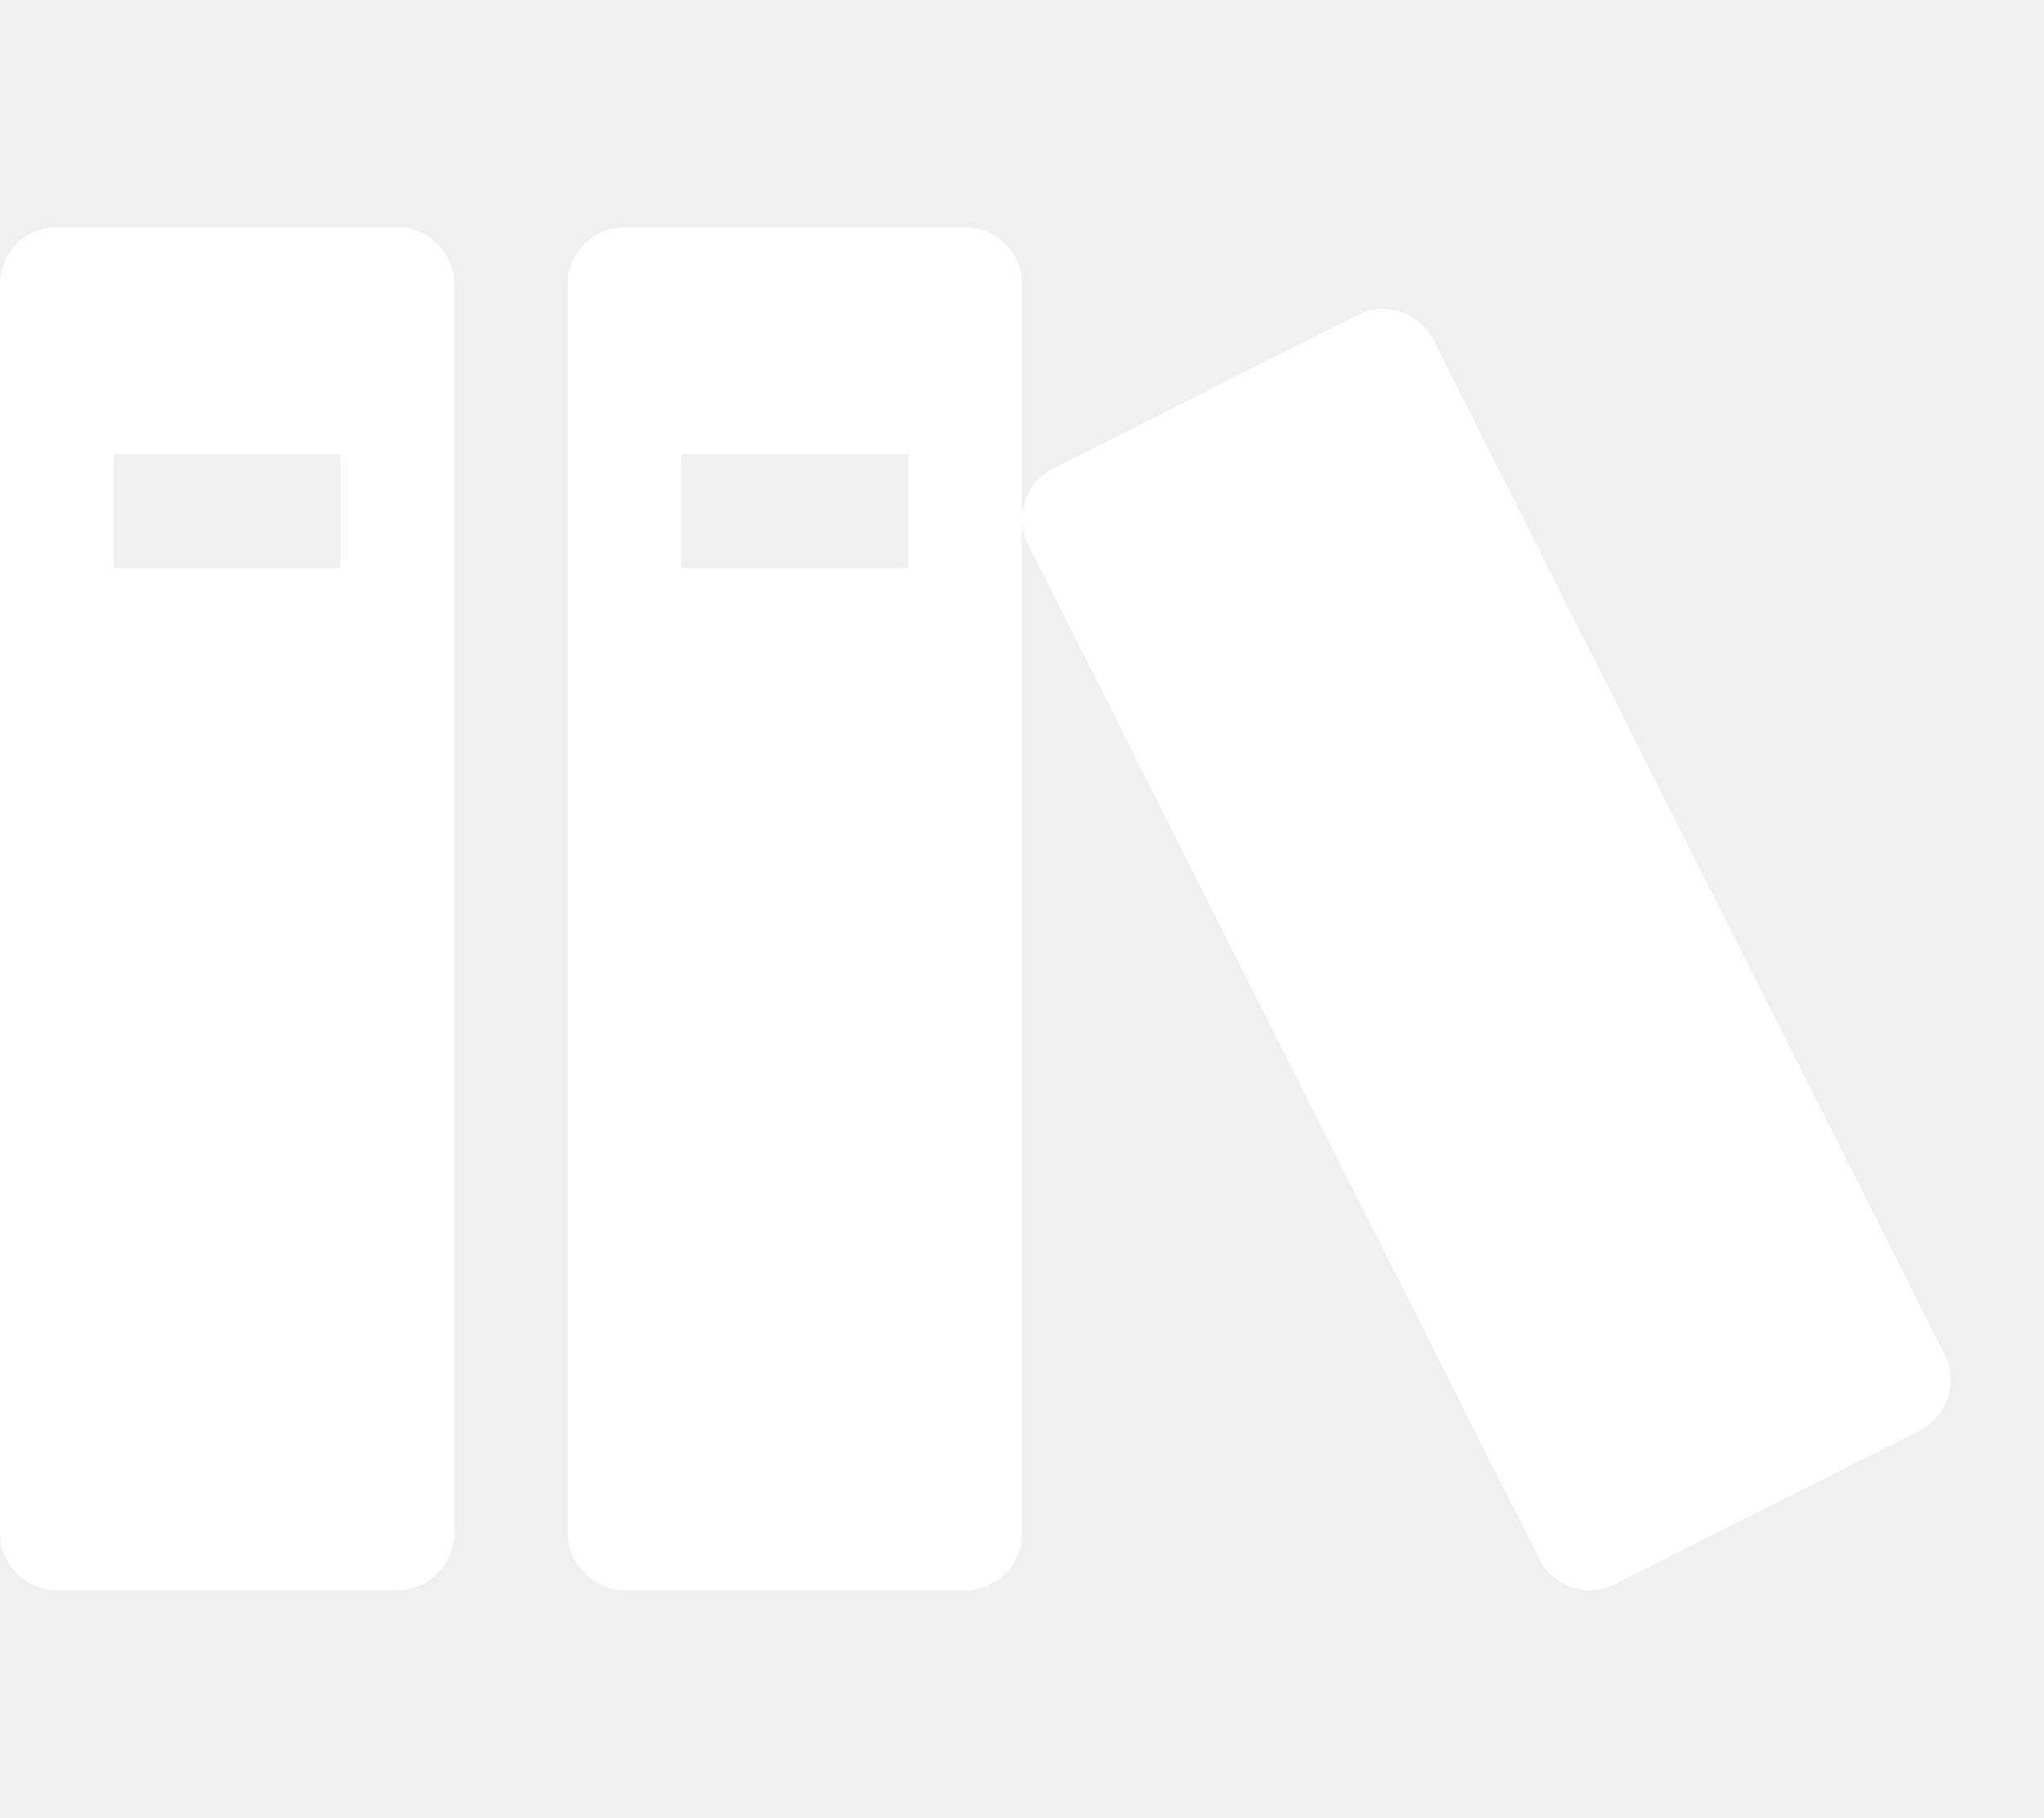
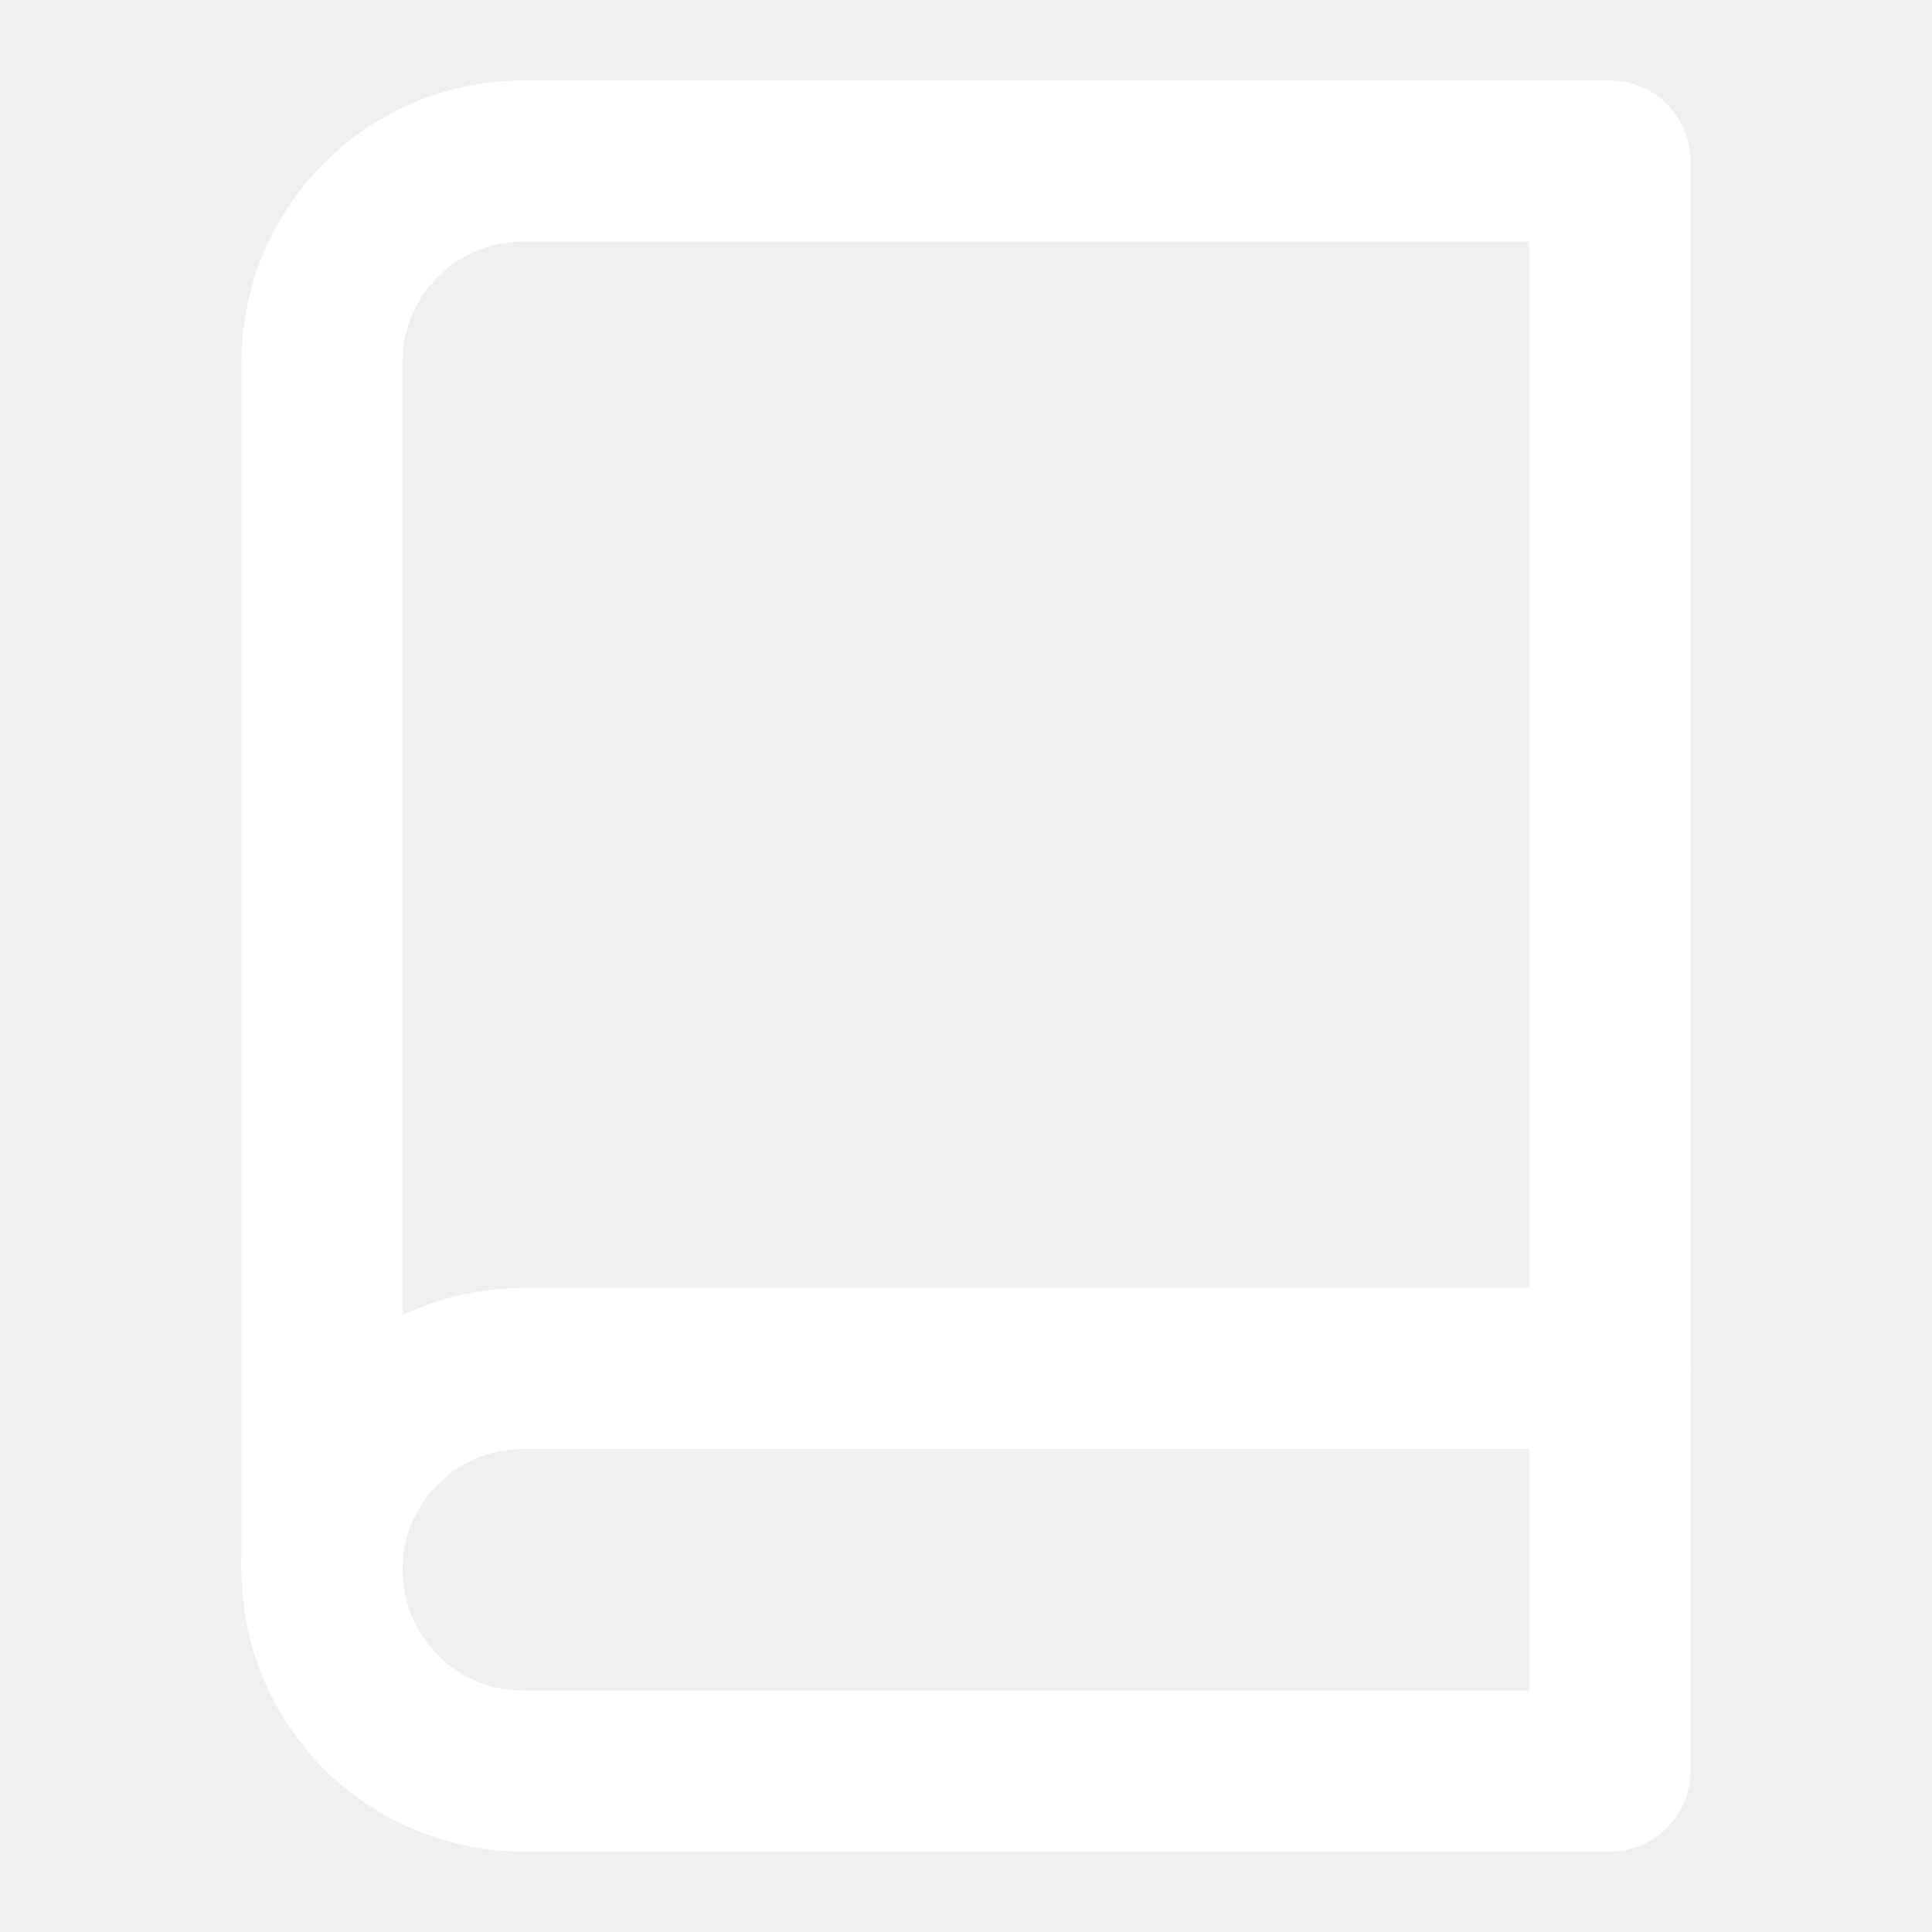
- <svg xmlns="http://www.w3.org/2000/svg" version="1.1" width="18" height="16" viewBox="0 0 18 16">
-   <path fill="#FFFFFF" d="M3.5 2h-3c-0.275 0-0.5 0.225-0.5 0.5v11c0 0.275 0.225 0.5 0.5 0.5h3c0.275 0 0.5-0.225 0.5-0.5v-11c0-0.275-0.225-0.5-0.5-0.5zM3 5h-2v-1h2v1z" />
-   <path fill="#FFFFFF" d="M8.5 2h-3c-0.275 0-0.5 0.225-0.5 0.5v11c0 0.275 0.225 0.5 0.5 0.5h3c0.275 0 0.5-0.225 0.5-0.5v-11c0-0.275-0.225-0.5-0.5-0.5zM8 5h-2v-1h2v1z" />
-   <path fill="#FFFFFF" d="M11.954 2.773l-2.679 1.35c-0.246 0.124-0.345 0.426-0.222 0.671l4.5 8.93c0.124 0.246 0.426 0.345 0.671 0.222l2.679-1.35c0.246-0.124 0.345-0.426 0.222-0.671l-4.5-8.93c-0.124-0.246-0.426-0.345-0.671-0.222z" />
-   <path fill="#FFFFFF" d="M14.5 13.5c0 0.276-0.224 0.5-0.5 0.5s-0.5-0.224-0.5-0.5c0-0.276 0.224-0.5 0.5-0.5s0.5 0.224 0.5 0.5z" />
+ <svg xmlns="http://www.w3.org/2000/svg" width="24" height="24" viewBox="0 0 24 24" fill="none" stroke="#ffffff" stroke-width="2" stroke-linecap="round" stroke-linejoin="round" class="feather feather-book">
+   <path d="M4 19.5A2.5 2.5 0 0 1 6.5 17H20" />
+   <path d="M6.5 2H20v20H6.5A2.5 2.5 0 0 1 4 19.5v-15A2.5 2.5 0 0 1 6.5 2z" />
</svg>
